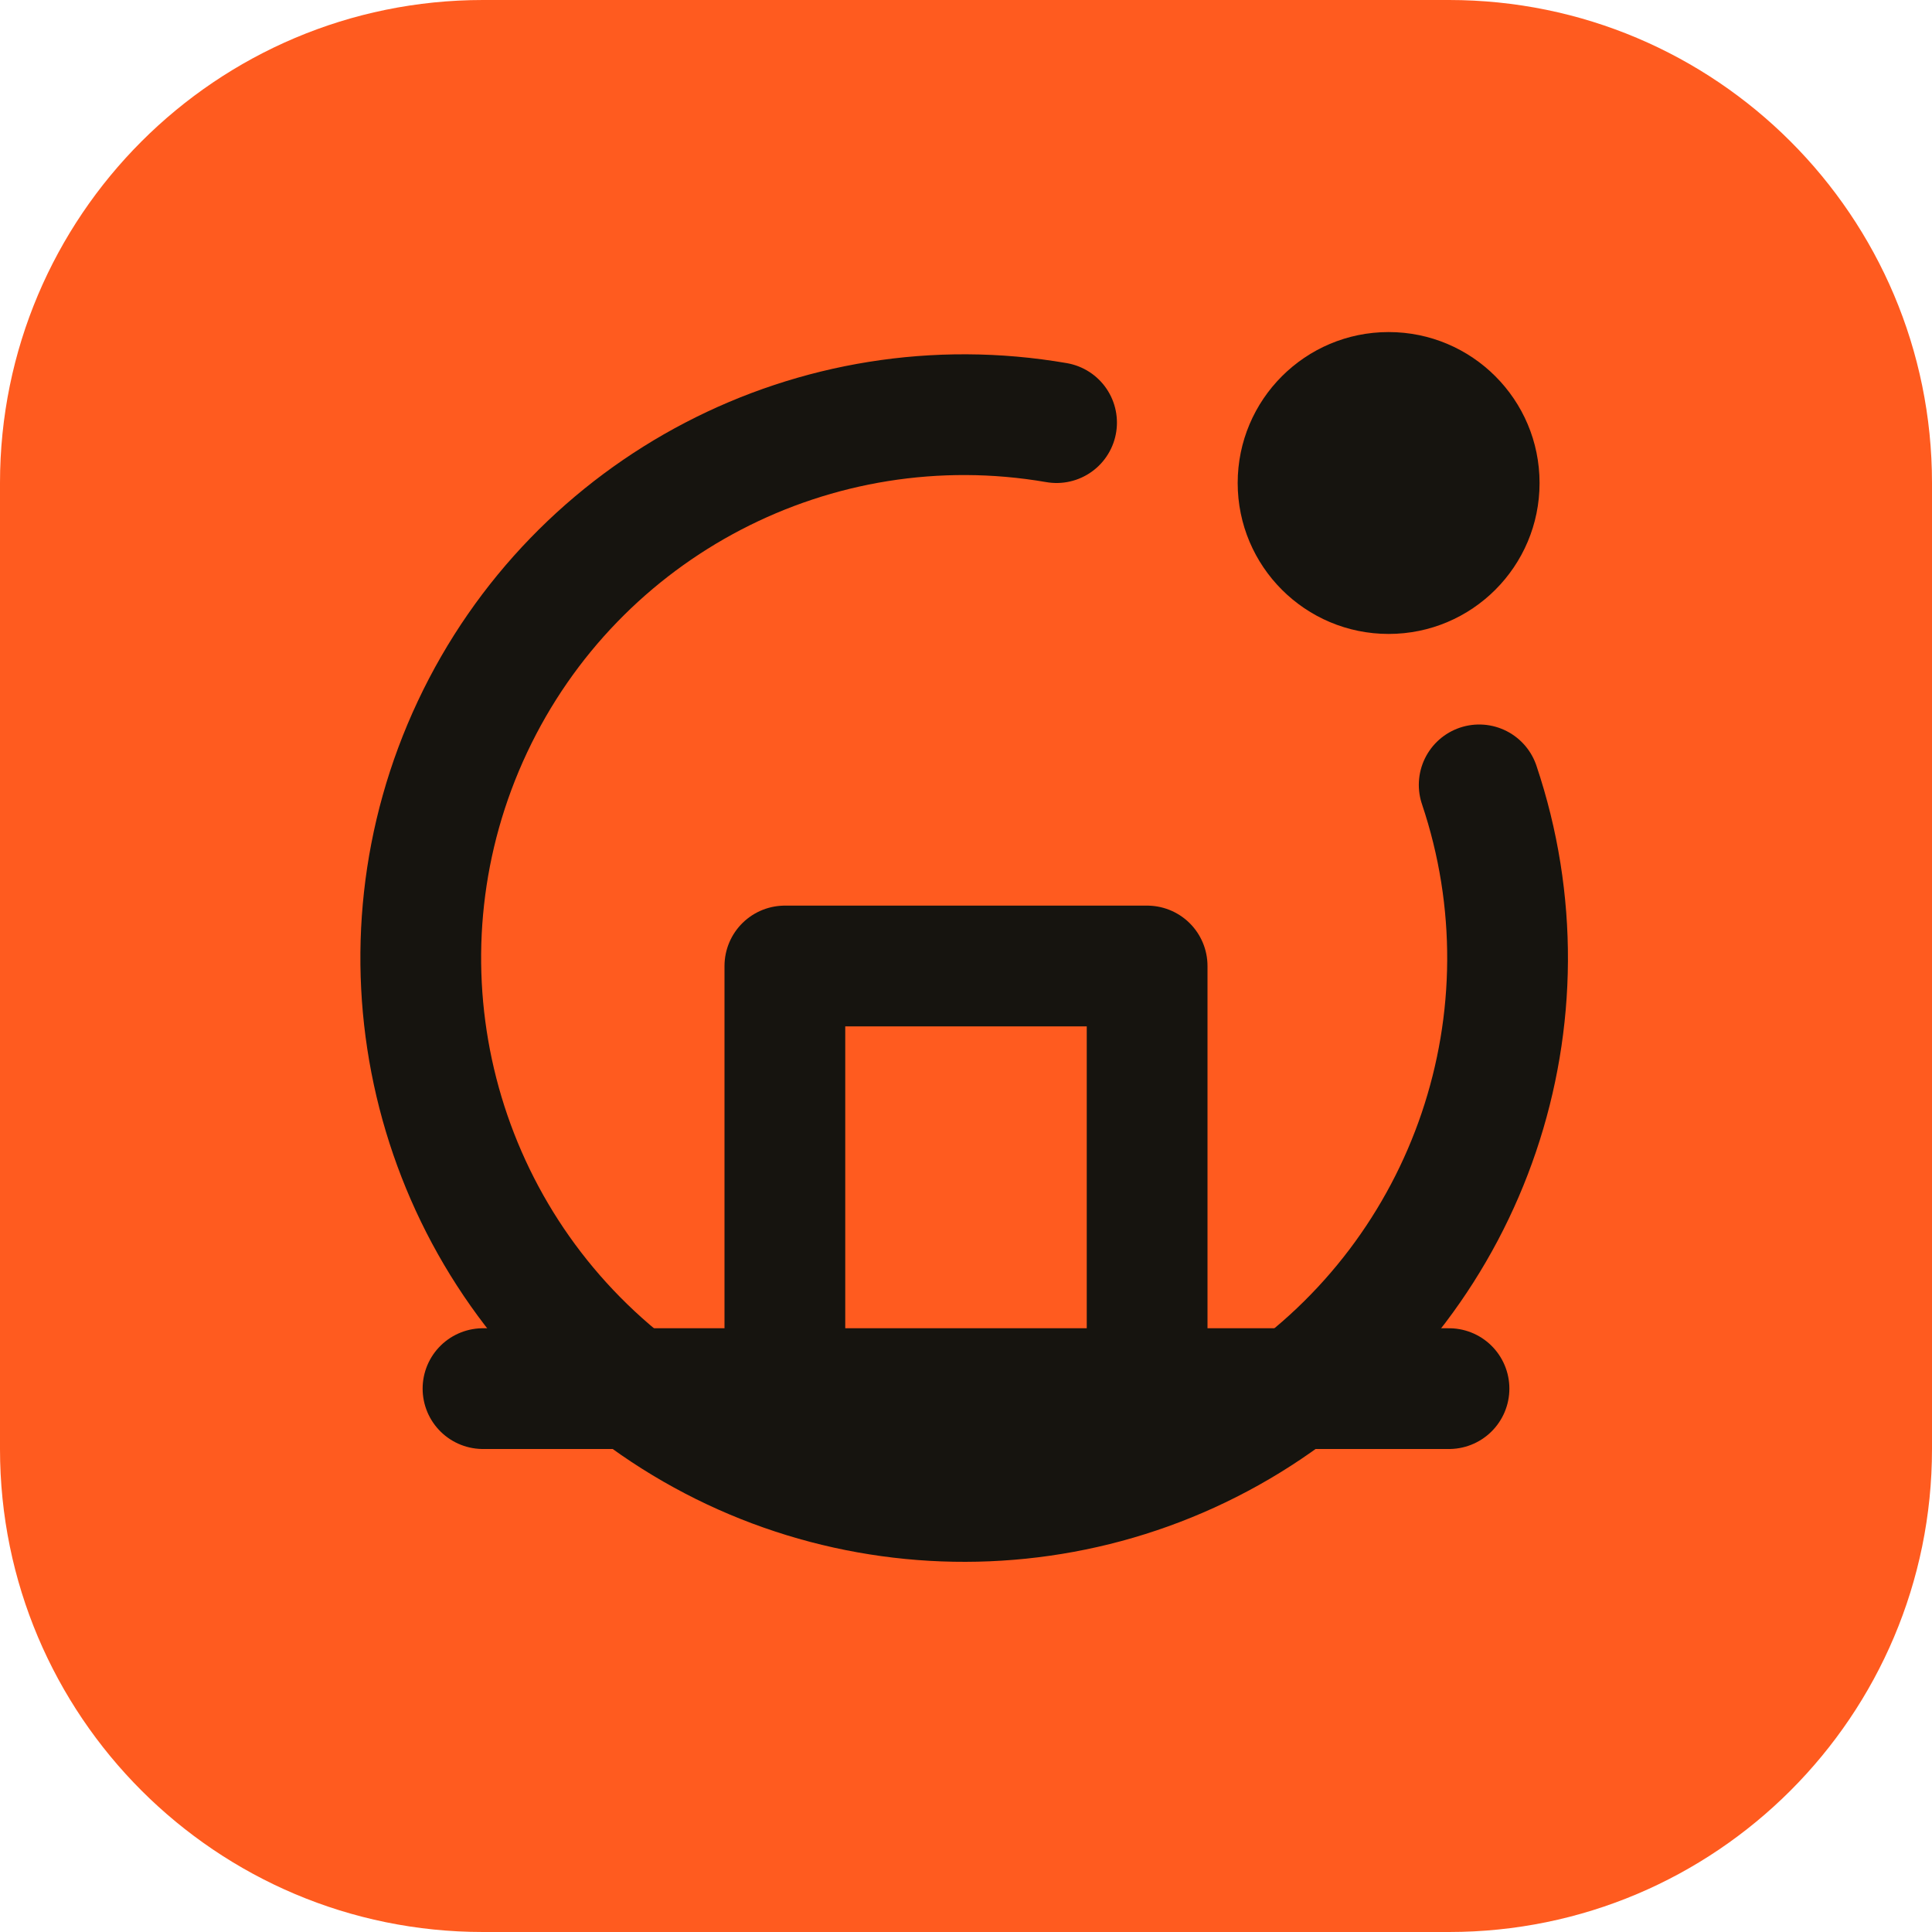
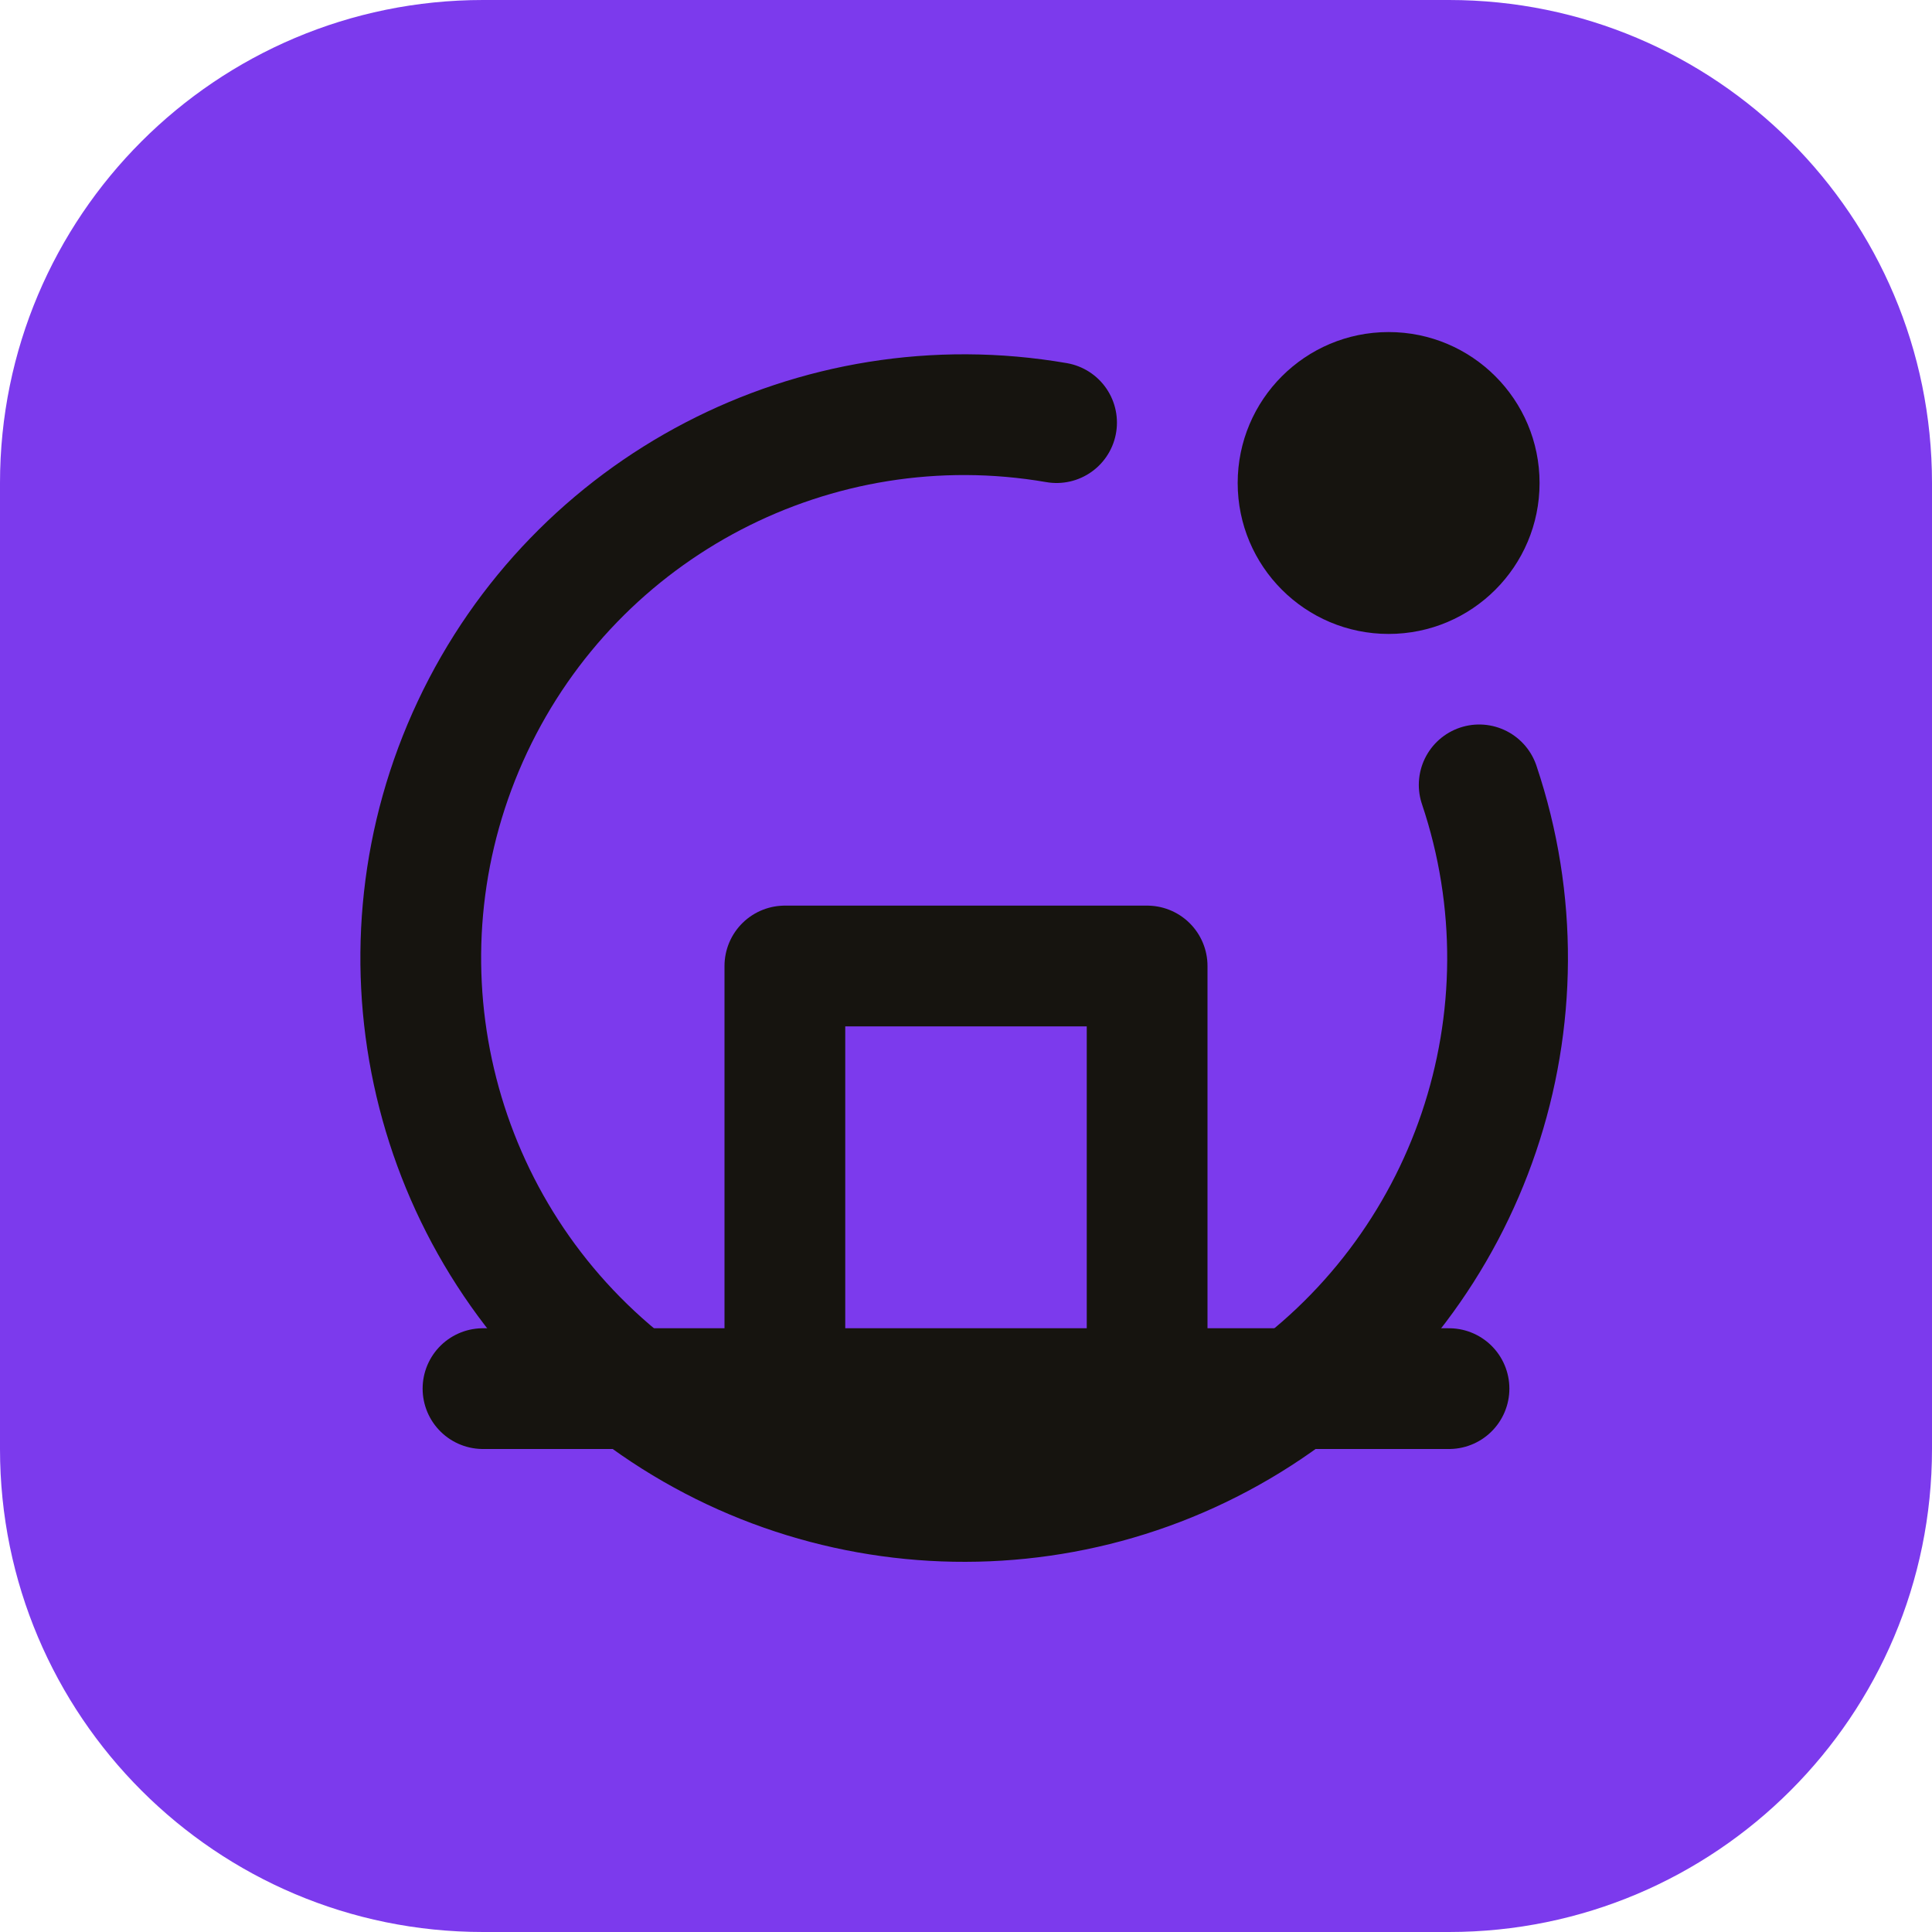
<svg xmlns="http://www.w3.org/2000/svg" viewBox="0 0 32 32">
-   <rect width="32" height="32" rx="8" fill="#ff5b1f" />
+   <rect width="32" height="32" rx="8" fill="#7c3aed" />
  <g fill="none" stroke="#16140f" stroke-width="2" stroke-linecap="round" stroke-linejoin="round">
    <path d="M24.5 13a9 9 0 1 1-7-6" />
    <path d="M8 23h16M13 23v-7h6v7" />
  </g>
  <circle cx="23" cy="8" r="2.5" fill="#16140f" />
</svg>
